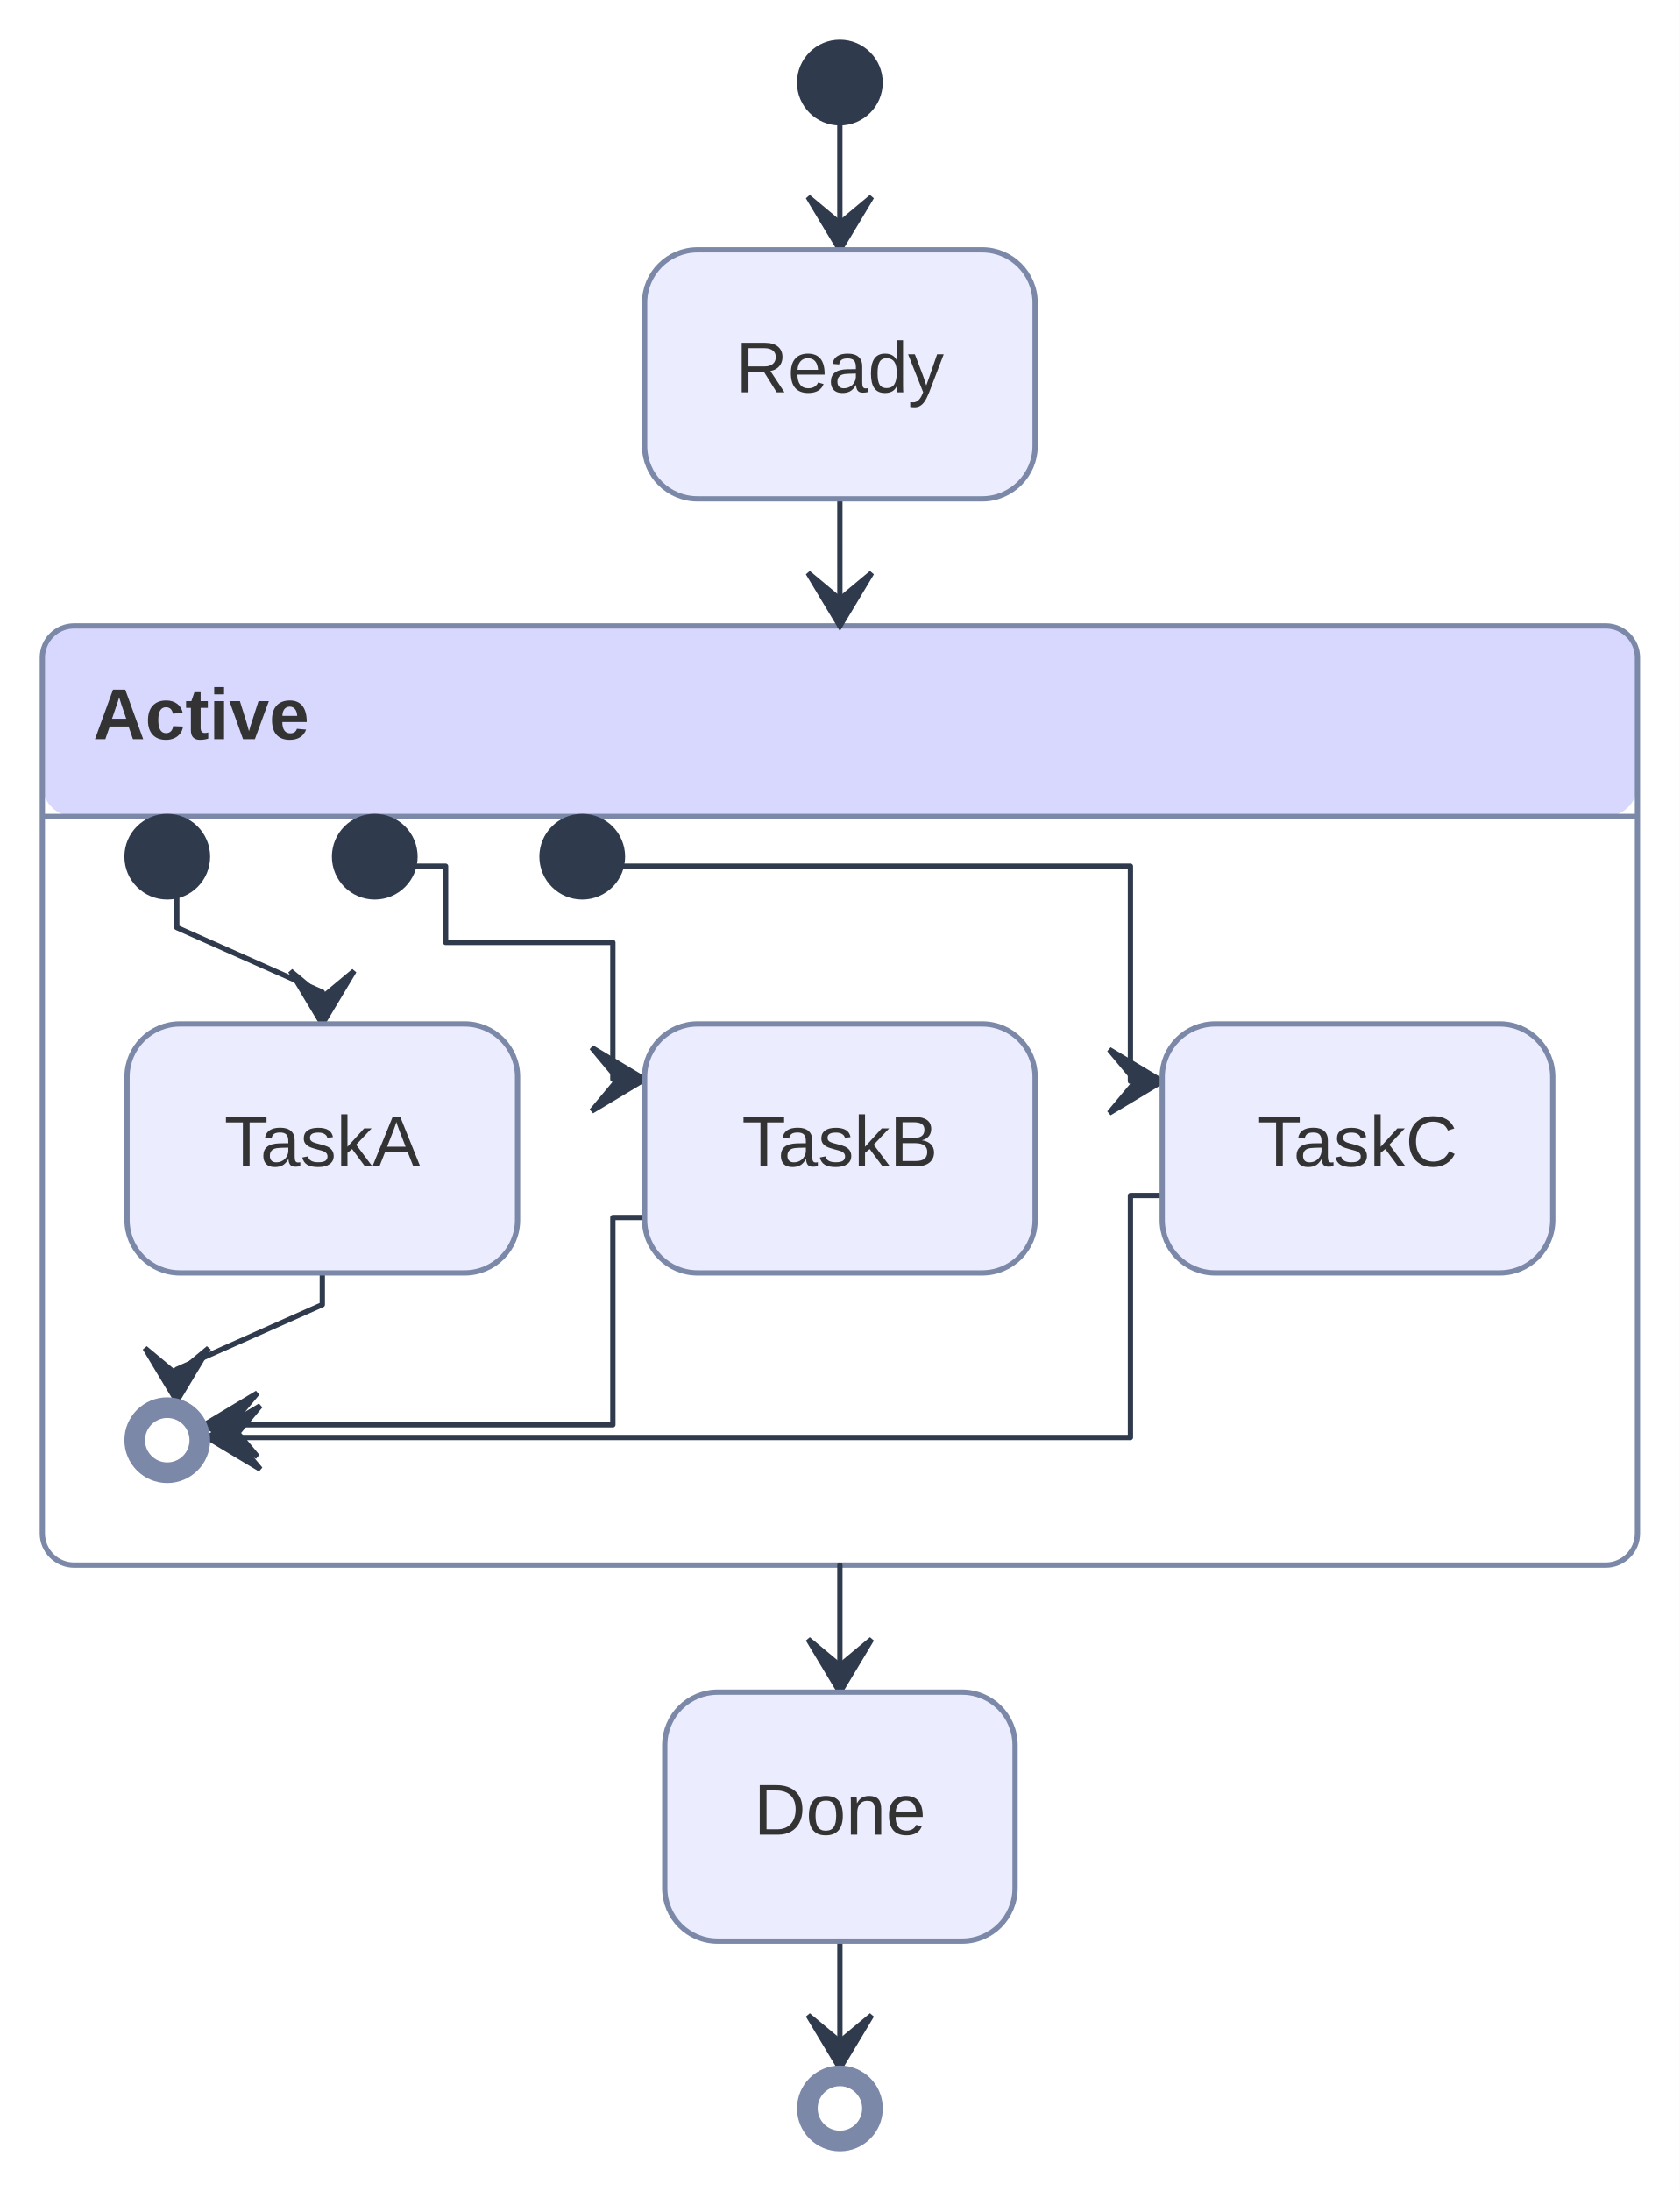
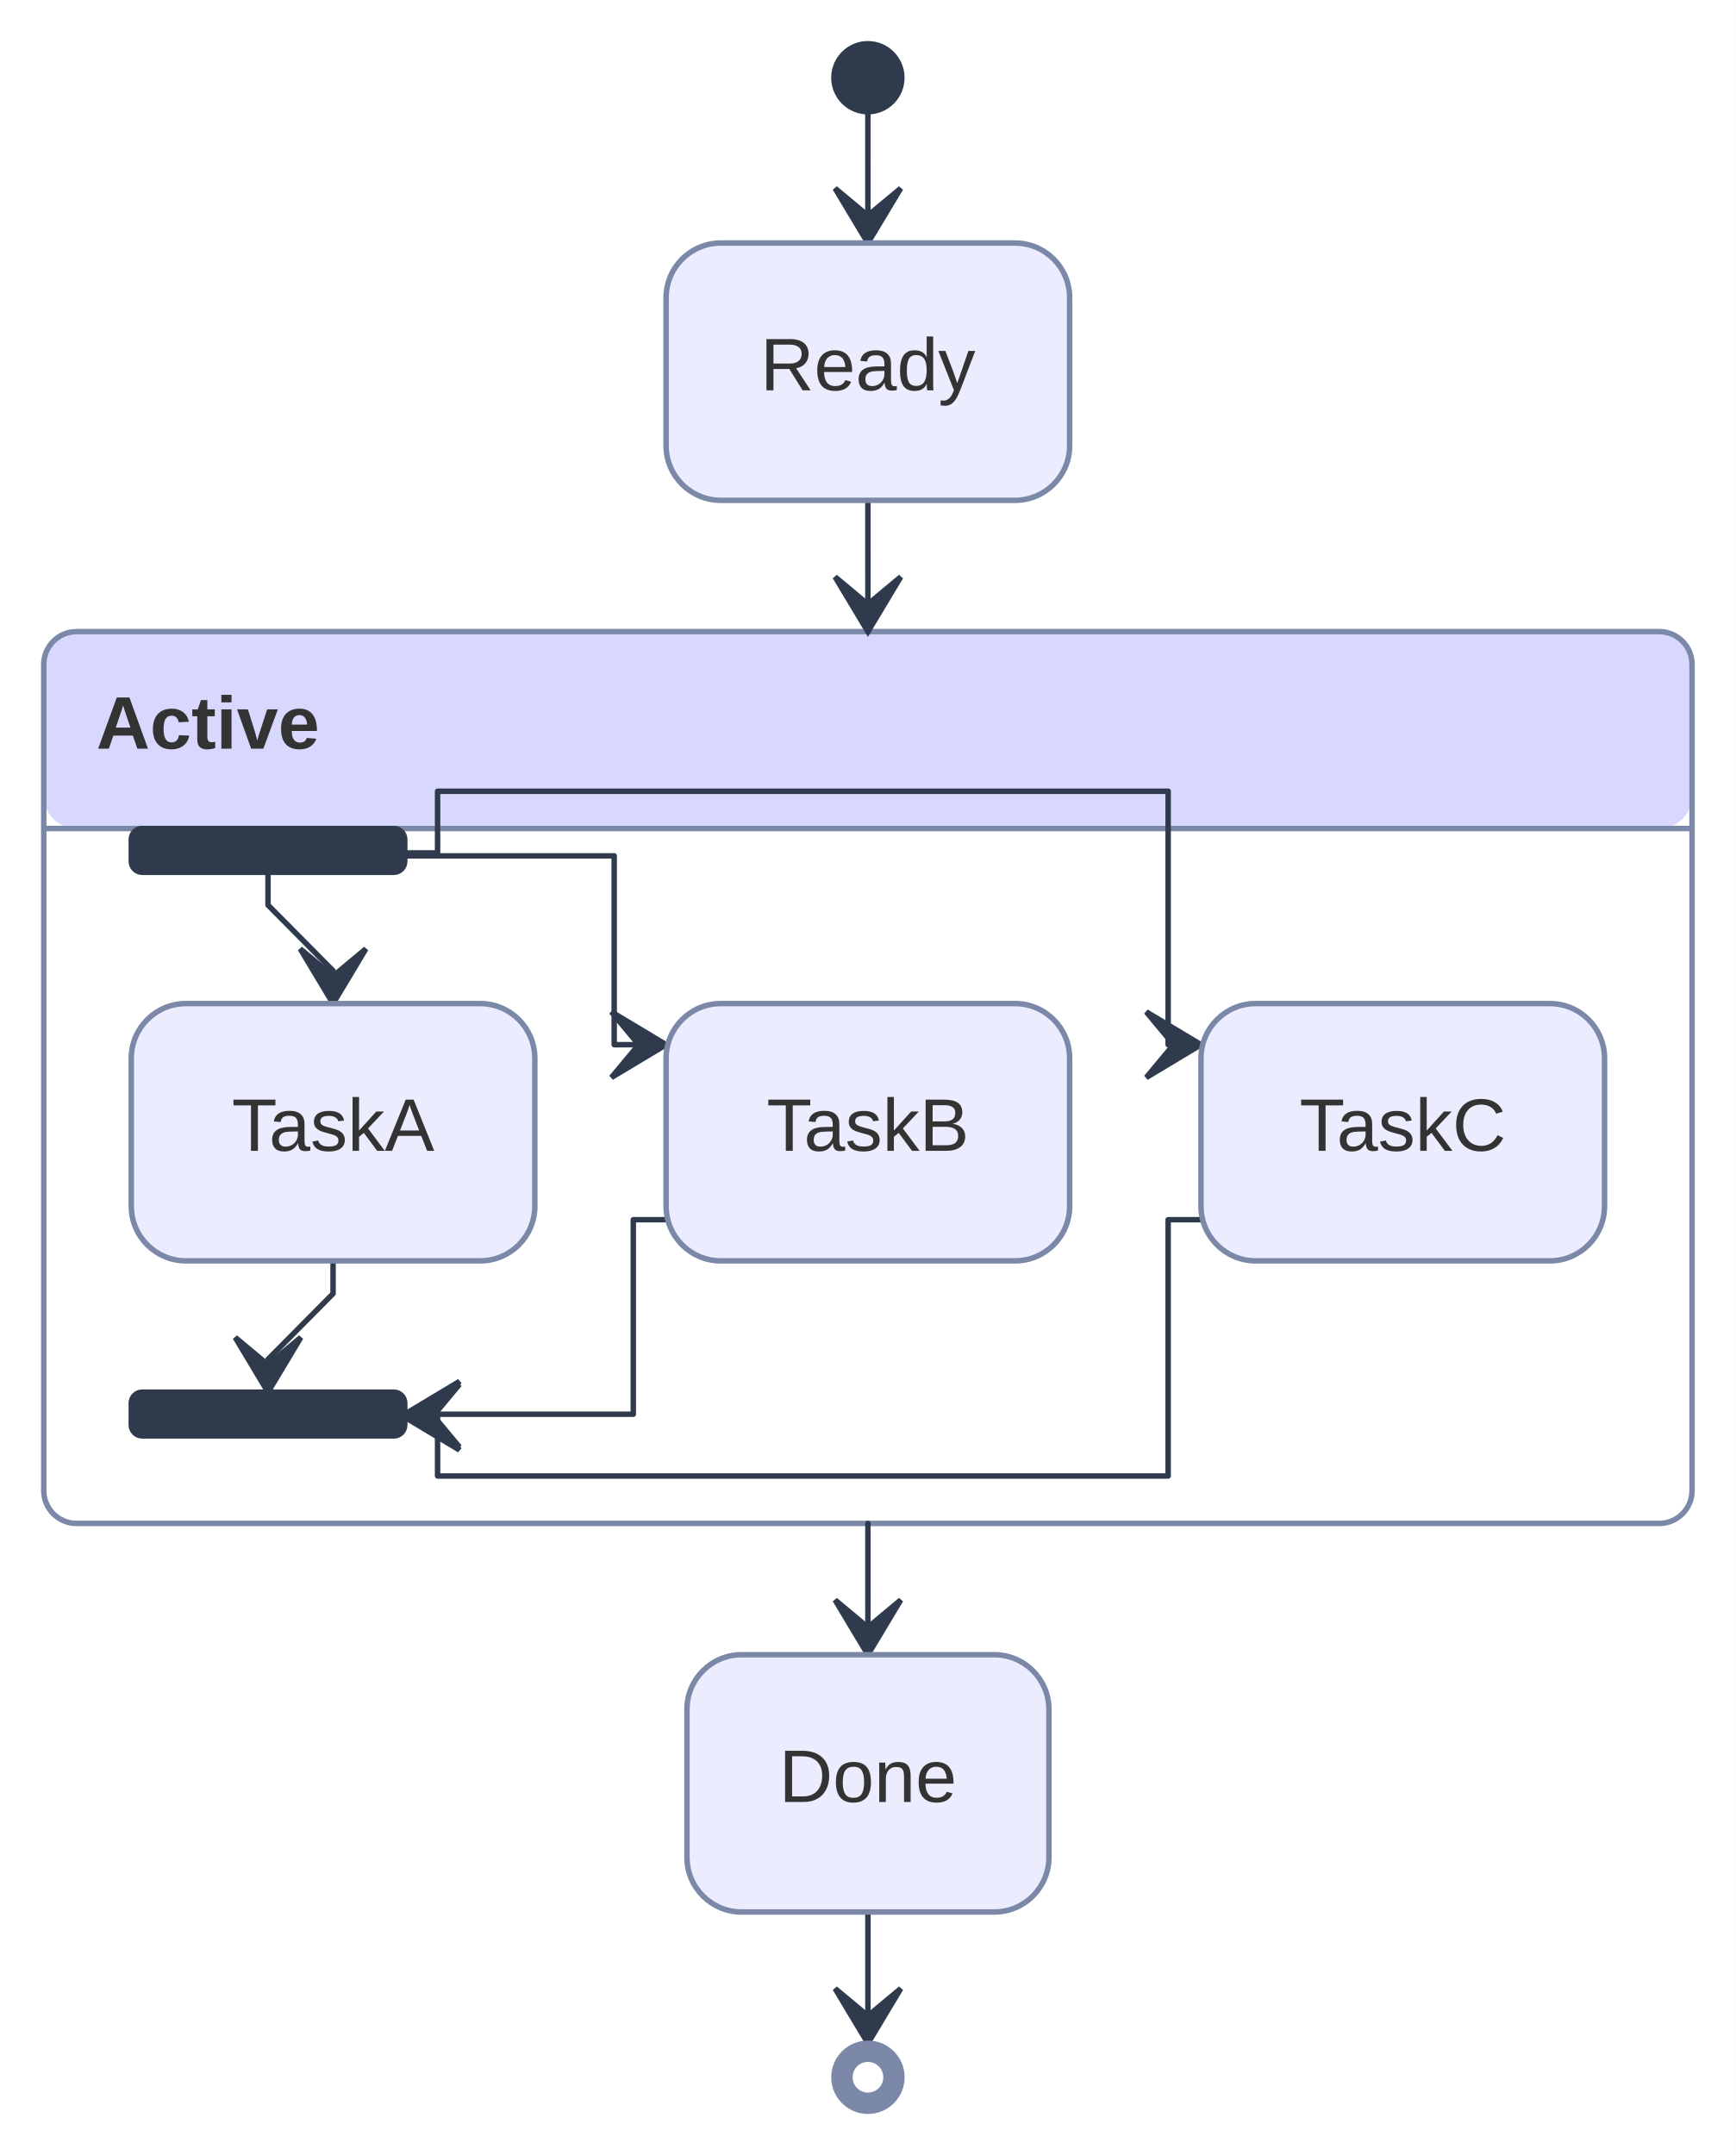
- <svg xmlns="http://www.w3.org/2000/svg" width="317.349" height="413.92" viewBox="0 0 317.349 413.92">
-   <rect x="0" y="0" width="317.349" height="413.92" fill="#FFFFFF" />
+ <svg xmlns="http://www.w3.org/2000/svg" width="317.349" height="393.973" viewBox="0 0 317.349 393.973">
+   <rect x="0" y="0" width="317.349" height="393.973" fill="#FFFFFF" />
  <defs>
    <marker id="arrow-0" viewBox="0 0 10 10" refX="5" refY="5" markerUnits="userSpaceOnUse" markerWidth="8" markerHeight="8" orient="auto">
      <path d="M 0 0 L 10 5 L 0 10 z" fill="#2F3B4D" stroke="#2F3B4D" stroke-width="1" stroke-dasharray="1,0" />
    </marker>
    <marker id="arrow-start-0" viewBox="0 0 10 10" refX="4.5" refY="5" markerUnits="userSpaceOnUse" markerWidth="8" markerHeight="8" orient="auto">
      <path d="M 0 5 L 10 10 L 10 0 z" fill="#2F3B4D" stroke="#2F3B4D" stroke-width="1" stroke-dasharray="1,0" />
    </marker>
    <marker id="arrow-state-0" viewBox="0 0 20 14" refX="19" refY="7" markerUnits="userSpaceOnUse" markerWidth="20" markerHeight="14" orient="auto">
      <path d="M 19 7 L 9 13 L 14 7 L 9 1 Z" fill="#2F3B4D" stroke="#2F3B4D" stroke-width="1" stroke-dasharray="1,0" />
    </marker>
  </defs>
-   <rect x="8.00" y="118.24" width="301.35" height="36.00" rx="6" ry="6" fill="hsl(240, 100%, 92.275%)" stroke="none" />
-   <rect x="8.00" y="154.24" width="301.35" height="141.44" fill="hsl(240, 88%, 100%)" stroke="none" />
-   <line x1="8.00" y1="154.24" x2="309.35" y2="154.24" stroke="#7B88A8" stroke-width="1" />
-   <rect x="8.00" y="118.24" width="301.35" height="177.44" rx="6" ry="6" fill="none" stroke="#7B88A8" stroke-width="1" />
-   <text x="17.60" y="139.64" text-anchor="start" font-family="'trebuchet ms', verdana, arial, sans-serif" font-size="13.6" fill="#333333" font-weight="600">
+   <rect x="8.00" y="115.47" width="301.35" height="36.00" rx="6" ry="6" fill="hsl(240, 100%, 92.275%)" stroke="none" />
+   <rect x="8.00" y="151.47" width="301.35" height="127.04" fill="hsl(240, 88%, 100%)" stroke="none" />
+   <line x1="8.00" y1="151.47" x2="309.35" y2="151.47" stroke="#7B88A8" stroke-width="1" />
+   <rect x="8.00" y="115.47" width="301.35" height="163.04" rx="6" ry="6" fill="none" stroke="#7B88A8" stroke-width="1" />
+   <text x="17.60" y="136.87" text-anchor="start" font-family="trebuchet ms,verdana,arial,sans-serif" font-size="13.6" fill="#333333" font-weight="600">
    <tspan x="17.60" dy="0.00">Active</tspan>
  </text>
-   <path class="edgePath" d="M 158.667,23.200 L 158.667,29.200 L 158.671,41.200 L 158.671,47.200" fill="none" stroke="#2F3B4D" stroke-width="1" marker-end="url(#arrow-state-0)" stroke-linecap="round" stroke-linejoin="round" />
-   <path class="edgePath" d="M 158.671,94.240 L 158.671,100.240 L 158.674,112.240 L 158.674,118.240" fill="none" stroke="#2F3B4D" stroke-width="1" marker-end="url(#arrow-state-0)" stroke-linecap="round" stroke-linejoin="round" />
-   <path class="edgePath" d="M 33.400,169.224 L 33.400,175.224 L 60.891,187.440 L 60.891,193.440" fill="none" stroke="#2F3B4D" stroke-width="1" marker-end="url(#arrow-state-0)" stroke-linecap="round" stroke-linejoin="round" />
-   <path class="edgePath" d="M 78.184,163.640 L 84.184,163.640 L 84.184,178.040 L 115.783,178.040 L 115.783,203.906 L 121.783,203.906" fill="none" stroke="#2F3B4D" stroke-width="1" marker-end="url(#arrow-state-0)" stroke-linecap="round" stroke-linejoin="round" />
-   <path class="edgePath" d="M 117.384,163.640 L 123.384,163.640 L 213.566,163.640 L 213.566,204.276 L 219.566,204.276" fill="none" stroke="#2F3B4D" stroke-width="1" marker-end="url(#arrow-state-0)" stroke-linecap="round" stroke-linejoin="round" />
-   <path class="edgePath" d="M 60.891,240.480 L 60.891,246.480 L 33.400,258.696 L 33.400,264.696" fill="none" stroke="#2F3B4D" stroke-width="1" marker-end="url(#arrow-state-0)" stroke-linecap="round" stroke-linejoin="round" />
-   <path class="edgePath" d="M 121.783,230.014 L 115.783,230.014 L 115.783,269.169 L 44.620,269.169 L 38.620,269.169" fill="none" stroke="#2F3B4D" stroke-width="1" marker-end="url(#arrow-state-0)" stroke-linecap="round" stroke-linejoin="round" />
-   <path class="edgePath" d="M 219.566,225.854 L 213.566,225.854 L 213.566,271.569 L 45.183,271.569 L 39.183,271.569" fill="none" stroke="#2F3B4D" stroke-width="1" marker-end="url(#arrow-state-0)" stroke-linecap="round" stroke-linejoin="round" />
-   <path class="edgePath" d="M 158.674,295.680 L 158.674,301.680 L 158.677,313.680 L 158.677,319.680" fill="none" stroke="#2F3B4D" stroke-width="1" marker-end="url(#arrow-state-0)" stroke-linecap="round" stroke-linejoin="round" />
-   <path class="edgePath" d="M 158.677,366.720 L 158.677,372.720 L 158.679,384.720 L 158.679,390.720" fill="none" stroke="#2F3B4D" stroke-width="1" marker-end="url(#arrow-state-0)" stroke-linecap="round" stroke-linejoin="round" />
-   <rect x="125.59" y="319.68" width="66.18" height="47.04" rx="10" ry="10" fill="#ECECFF" stroke="#7B88A8" stroke-width="1" stroke-linejoin="round" stroke-linecap="round" />
-   <text x="158.68" y="346.60" text-anchor="middle" font-family="'trebuchet ms', verdana, arial, sans-serif" font-size="13.6" fill="#333333">
+   <path id="edge-0" class="edgePath" data-edge-id="edge-0" d="M 158.667,20.427 L 158.667,26.427 L 158.671,38.427 L 158.671,44.427" fill="none" stroke="#2F3B4D" stroke-width="1" marker-end="url(#arrow-state-0)" stroke-linecap="round" stroke-linejoin="round" />
+   <path id="edge-1" class="edgePath" data-edge-id="edge-1" d="M 158.671,91.467 L 158.671,97.467 L 158.674,109.467 L 158.674,115.467" fill="none" stroke="#2F3B4D" stroke-width="1" marker-end="url(#arrow-state-0)" stroke-linecap="round" stroke-linejoin="round" />
+   <path id="edge-2" class="edgePath" data-edge-id="edge-2" d="M 49.000,159.467 L 49.000,165.467 L 60.891,177.467 L 60.891,183.467" fill="none" stroke="#2F3B4D" stroke-width="1" marker-end="url(#arrow-state-0)" stroke-linecap="round" stroke-linejoin="round" />
+   <path id="edge-3" class="edgePath" data-edge-id="edge-3" d="M 74.000,156.467 L 80.000,156.467 L 112.291,156.467 L 112.291,190.987 L 115.783,190.987 L 121.783,190.987" fill="none" stroke="#2F3B4D" stroke-width="1" marker-end="url(#arrow-state-0)" stroke-linecap="round" stroke-linejoin="round" />
+   <path id="edge-4" class="edgePath" data-edge-id="edge-4" d="M 74.000,155.926 L 80.000,155.926 L 80.000,144.656 L 213.566,144.656 L 213.566,190.987 L 219.566,190.987" fill="none" stroke="#2F3B4D" stroke-width="1" marker-end="url(#arrow-state-0)" stroke-linecap="round" stroke-linejoin="round" />
+   <path id="edge-5" class="edgePath" data-edge-id="edge-5" d="M 60.891,230.507 L 60.891,236.507 L 49.000,248.507 L 49.000,254.507" fill="none" stroke="#2F3B4D" stroke-width="1" marker-end="url(#arrow-state-0)" stroke-linecap="round" stroke-linejoin="round" />
+   <path id="edge-6" class="edgePath" data-edge-id="edge-6" d="M 121.783,222.987 L 115.783,222.987 L 115.783,258.544 L 80.000,258.544 L 74.000,258.544" fill="none" stroke="#2F3B4D" stroke-width="1" marker-end="url(#arrow-state-0)" stroke-linecap="round" stroke-linejoin="round" />
+   <path id="edge-7" class="edgePath" data-edge-id="edge-7" d="M 219.566,222.987 L 213.566,222.987 L 213.566,269.836 L 80.000,269.836 L 80.000,259.085 L 74.000,259.085" fill="none" stroke="#2F3B4D" stroke-width="1" marker-end="url(#arrow-state-0)" stroke-linecap="round" stroke-linejoin="round" />
+   <path id="edge-8" class="edgePath" data-edge-id="edge-8" d="M 158.674,278.507 L 158.674,284.507 L 158.677,296.507 L 158.677,302.507" fill="none" stroke="#2F3B4D" stroke-width="1" marker-end="url(#arrow-state-0)" stroke-linecap="round" stroke-linejoin="round" />
+   <path id="edge-9" class="edgePath" data-edge-id="edge-9" d="M 158.677,349.547 L 158.677,355.547 L 158.679,367.547 L 158.679,373.547" fill="none" stroke="#2F3B4D" stroke-width="1" marker-end="url(#arrow-state-0)" stroke-linecap="round" stroke-linejoin="round" />
+   <rect x="125.59" y="302.51" width="66.18" height="47.04" rx="10" ry="10" fill="#ECECFF" stroke="#7B88A8" stroke-width="1" stroke-linejoin="round" stroke-linecap="round" />
+   <text x="158.68" y="329.43" text-anchor="middle" font-family="trebuchet ms,verdana,arial,sans-serif" font-size="13.6" fill="#333333">
    <tspan x="158.68" dy="0.00">Done</tspan>
  </text>
-   <rect x="121.78" y="47.20" width="73.78" height="47.04" rx="10" ry="10" fill="#ECECFF" stroke="#7B88A8" stroke-width="1" stroke-linejoin="round" stroke-linecap="round" />
-   <text x="158.67" y="74.12" text-anchor="middle" font-family="'trebuchet ms', verdana, arial, sans-serif" font-size="13.6" fill="#333333">
+   <rect x="121.78" y="44.43" width="73.78" height="47.04" rx="10" ry="10" fill="#ECECFF" stroke="#7B88A8" stroke-width="1" stroke-linejoin="round" stroke-linecap="round" />
+   <text x="158.67" y="71.35" text-anchor="middle" font-family="trebuchet ms,verdana,arial,sans-serif" font-size="13.6" fill="#333333">
    <tspan x="158.67" dy="0.00">Ready</tspan>
  </text>
-   <rect x="24.00" y="193.44" width="73.78" height="47.04" rx="10" ry="10" fill="#ECECFF" stroke="#7B88A8" stroke-width="1" stroke-linejoin="round" stroke-linecap="round" />
-   <text x="60.89" y="220.36" text-anchor="middle" font-family="'trebuchet ms', verdana, arial, sans-serif" font-size="13.6" fill="#333333">
+   <rect x="24.00" y="183.47" width="73.78" height="47.04" rx="10" ry="10" fill="#ECECFF" stroke="#7B88A8" stroke-width="1" stroke-linejoin="round" stroke-linecap="round" />
+   <text x="60.89" y="210.39" text-anchor="middle" font-family="trebuchet ms,verdana,arial,sans-serif" font-size="13.6" fill="#333333">
    <tspan x="60.89" dy="0.00">TaskA</tspan>
  </text>
-   <rect x="121.78" y="193.44" width="73.78" height="47.04" rx="10" ry="10" fill="#ECECFF" stroke="#7B88A8" stroke-width="1" stroke-linejoin="round" stroke-linecap="round" />
-   <text x="158.67" y="220.36" text-anchor="middle" font-family="'trebuchet ms', verdana, arial, sans-serif" font-size="13.6" fill="#333333">
+   <rect x="121.78" y="183.47" width="73.78" height="47.04" rx="10" ry="10" fill="#ECECFF" stroke="#7B88A8" stroke-width="1" stroke-linejoin="round" stroke-linecap="round" />
+   <text x="158.67" y="210.39" text-anchor="middle" font-family="trebuchet ms,verdana,arial,sans-serif" font-size="13.6" fill="#333333">
    <tspan x="158.67" dy="0.00">TaskB</tspan>
  </text>
-   <rect x="219.57" y="193.44" width="73.78" height="47.04" rx="10" ry="10" fill="#ECECFF" stroke="#7B88A8" stroke-width="1" stroke-linejoin="round" stroke-linecap="round" />
-   <text x="256.46" y="220.36" text-anchor="middle" font-family="'trebuchet ms', verdana, arial, sans-serif" font-size="13.6" fill="#333333">
+   <rect x="219.57" y="183.47" width="73.78" height="47.04" rx="10" ry="10" fill="#ECECFF" stroke="#7B88A8" stroke-width="1" stroke-linejoin="round" stroke-linecap="round" />
+   <text x="256.46" y="210.39" text-anchor="middle" font-family="trebuchet ms,verdana,arial,sans-serif" font-size="13.6" fill="#333333">
    <tspan x="256.46" dy="0.00">TaskC</tspan>
  </text>
-   <circle cx="31.60" cy="272.08" r="7.60" fill="#7B88A8" stroke="#7B88A8" stroke-width="1" stroke-linejoin="round" stroke-linecap="round" />
-   <circle cx="31.60" cy="272.08" r="3.60" fill="#FFFFFF" stroke="#FFFFFF" stroke-width="1.2" stroke-linejoin="round" stroke-linecap="round" />
-   <circle cx="158.68" cy="398.32" r="7.60" fill="#7B88A8" stroke="#7B88A8" stroke-width="1" stroke-linejoin="round" stroke-linecap="round" />
-   <circle cx="158.68" cy="398.32" r="3.60" fill="#FFFFFF" stroke="#FFFFFF" stroke-width="1.2" stroke-linejoin="round" stroke-linecap="round" />
-   <circle cx="158.67" cy="15.60" r="7.60" fill="#2F3B4D" stroke="#2F3B4D" stroke-width="1" stroke-linejoin="round" stroke-linecap="round" />
-   <circle cx="31.60" cy="161.84" r="7.60" fill="#2F3B4D" stroke="#2F3B4D" stroke-width="1" stroke-linejoin="round" stroke-linecap="round" />
-   <circle cx="70.80" cy="161.84" r="7.60" fill="#2F3B4D" stroke="#2F3B4D" stroke-width="1" stroke-linejoin="round" stroke-linecap="round" />
-   <circle cx="110.00" cy="161.84" r="7.60" fill="#2F3B4D" stroke="#2F3B4D" stroke-width="1" stroke-linejoin="round" stroke-linecap="round" />
+   <rect x="24.00" y="254.51" width="50.00" height="8.00" rx="2" ry="2" fill="#2F3B4D" stroke="#2F3B4D" stroke-width="1" stroke-linejoin="round" stroke-linecap="round" />
+   <circle cx="158.68" cy="379.76" r="6.21" fill="#7B88A8" stroke="#7B88A8" stroke-width="1" stroke-linejoin="round" stroke-linecap="round" />
+   <circle cx="158.68" cy="379.76" r="2.21" fill="#FFFFFF" stroke="#FFFFFF" stroke-width="1.2" stroke-linejoin="round" stroke-linecap="round" />
+   <rect x="24.00" y="151.47" width="50.00" height="8.00" rx="2" ry="2" fill="#2F3B4D" stroke="#2F3B4D" stroke-width="1" stroke-linejoin="round" stroke-linecap="round" />
+   <circle cx="158.67" cy="14.21" r="6.21" fill="#2F3B4D" stroke="#2F3B4D" stroke-width="1" stroke-linejoin="round" stroke-linecap="round" />
</svg>
